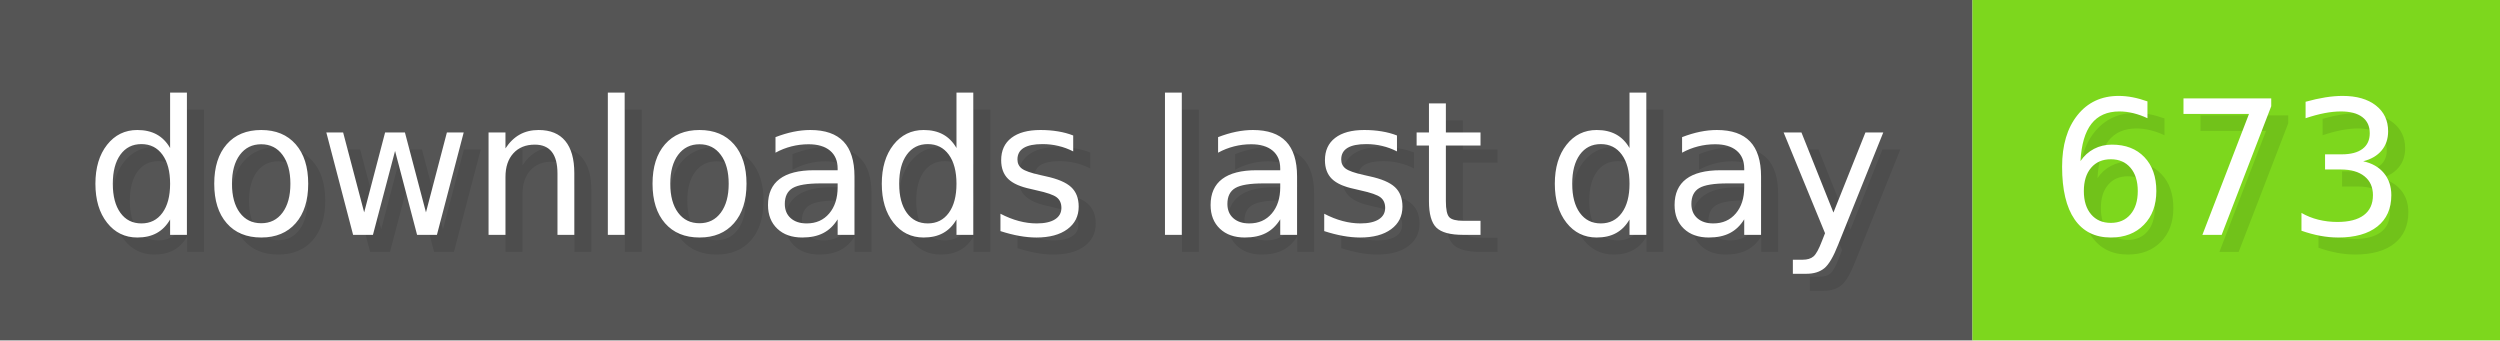
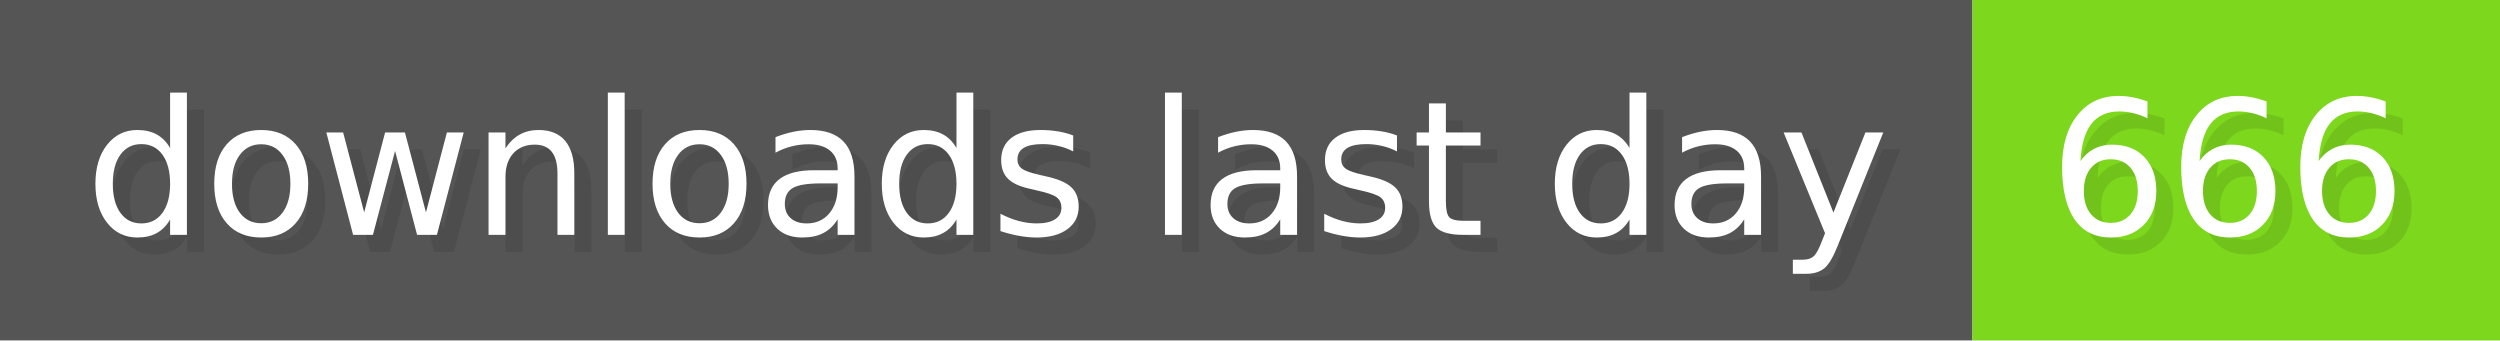
- <svg xmlns="http://www.w3.org/2000/svg" width="146.9" height="20" viewBox="0 0 1469 200" role="img" aria-label="downloads last day: 673">
+ <svg xmlns="http://www.w3.org/2000/svg" width="146.9" height="20" viewBox="0 0 1469 200" role="img" aria-label="downloads last day: 666">
  <g>
    <rect fill="#555" width="1159" height="200" />
    <rect fill="#7DD71D" x="1159" width="310" height="200" />
  </g>
  <g aria-hidden="true" fill="#fff" text-anchor="start" font-family="Verdana,DejaVu Sans,sans-serif" font-size="110">
    <text x="60" y="148" textLength="1059" fill="#000" opacity="0.1">downloads last day</text>
    <text x="50" y="138" textLength="1059">downloads last day</text>
-     <text x="1214" y="148" textLength="210" fill="#000" opacity="0.1">673</text>
-     <text x="1204" y="138" textLength="210">673</text>
+     <text x="1214" y="148" textLength="210" fill="#000" opacity="0.1">666</text>
+     <text x="1204" y="138" textLength="210">666</text>
  </g>
</svg>
